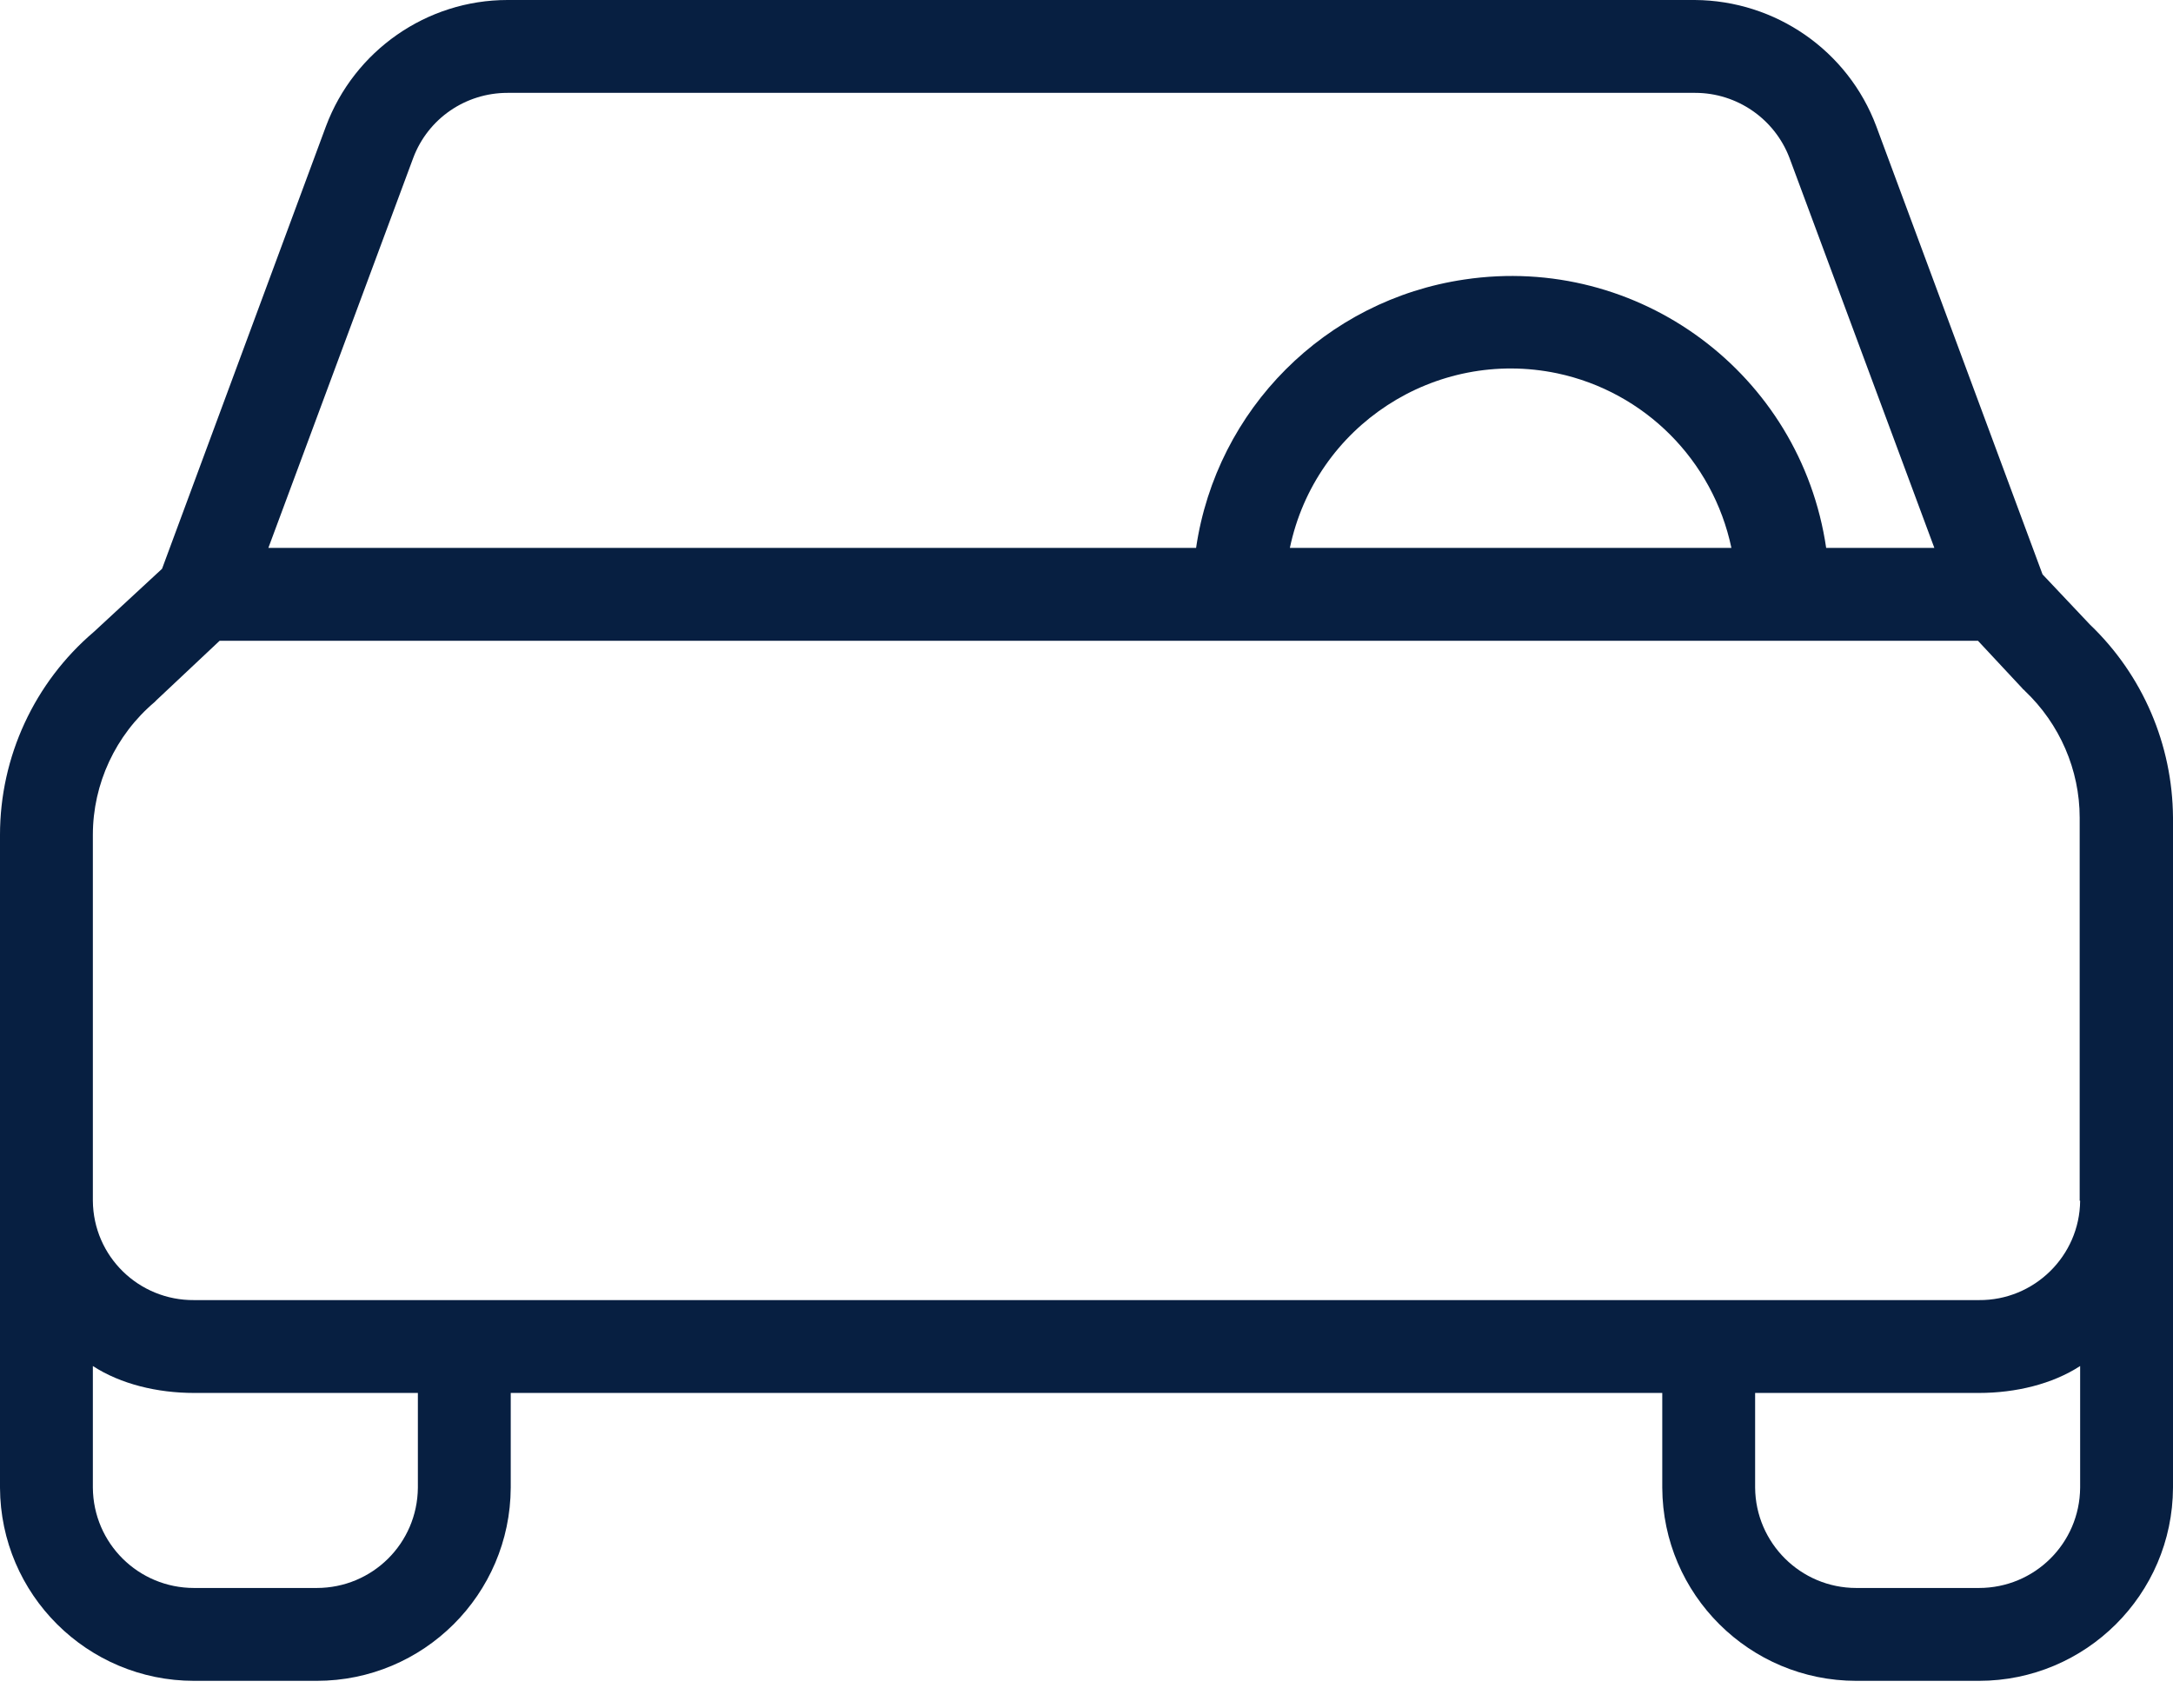
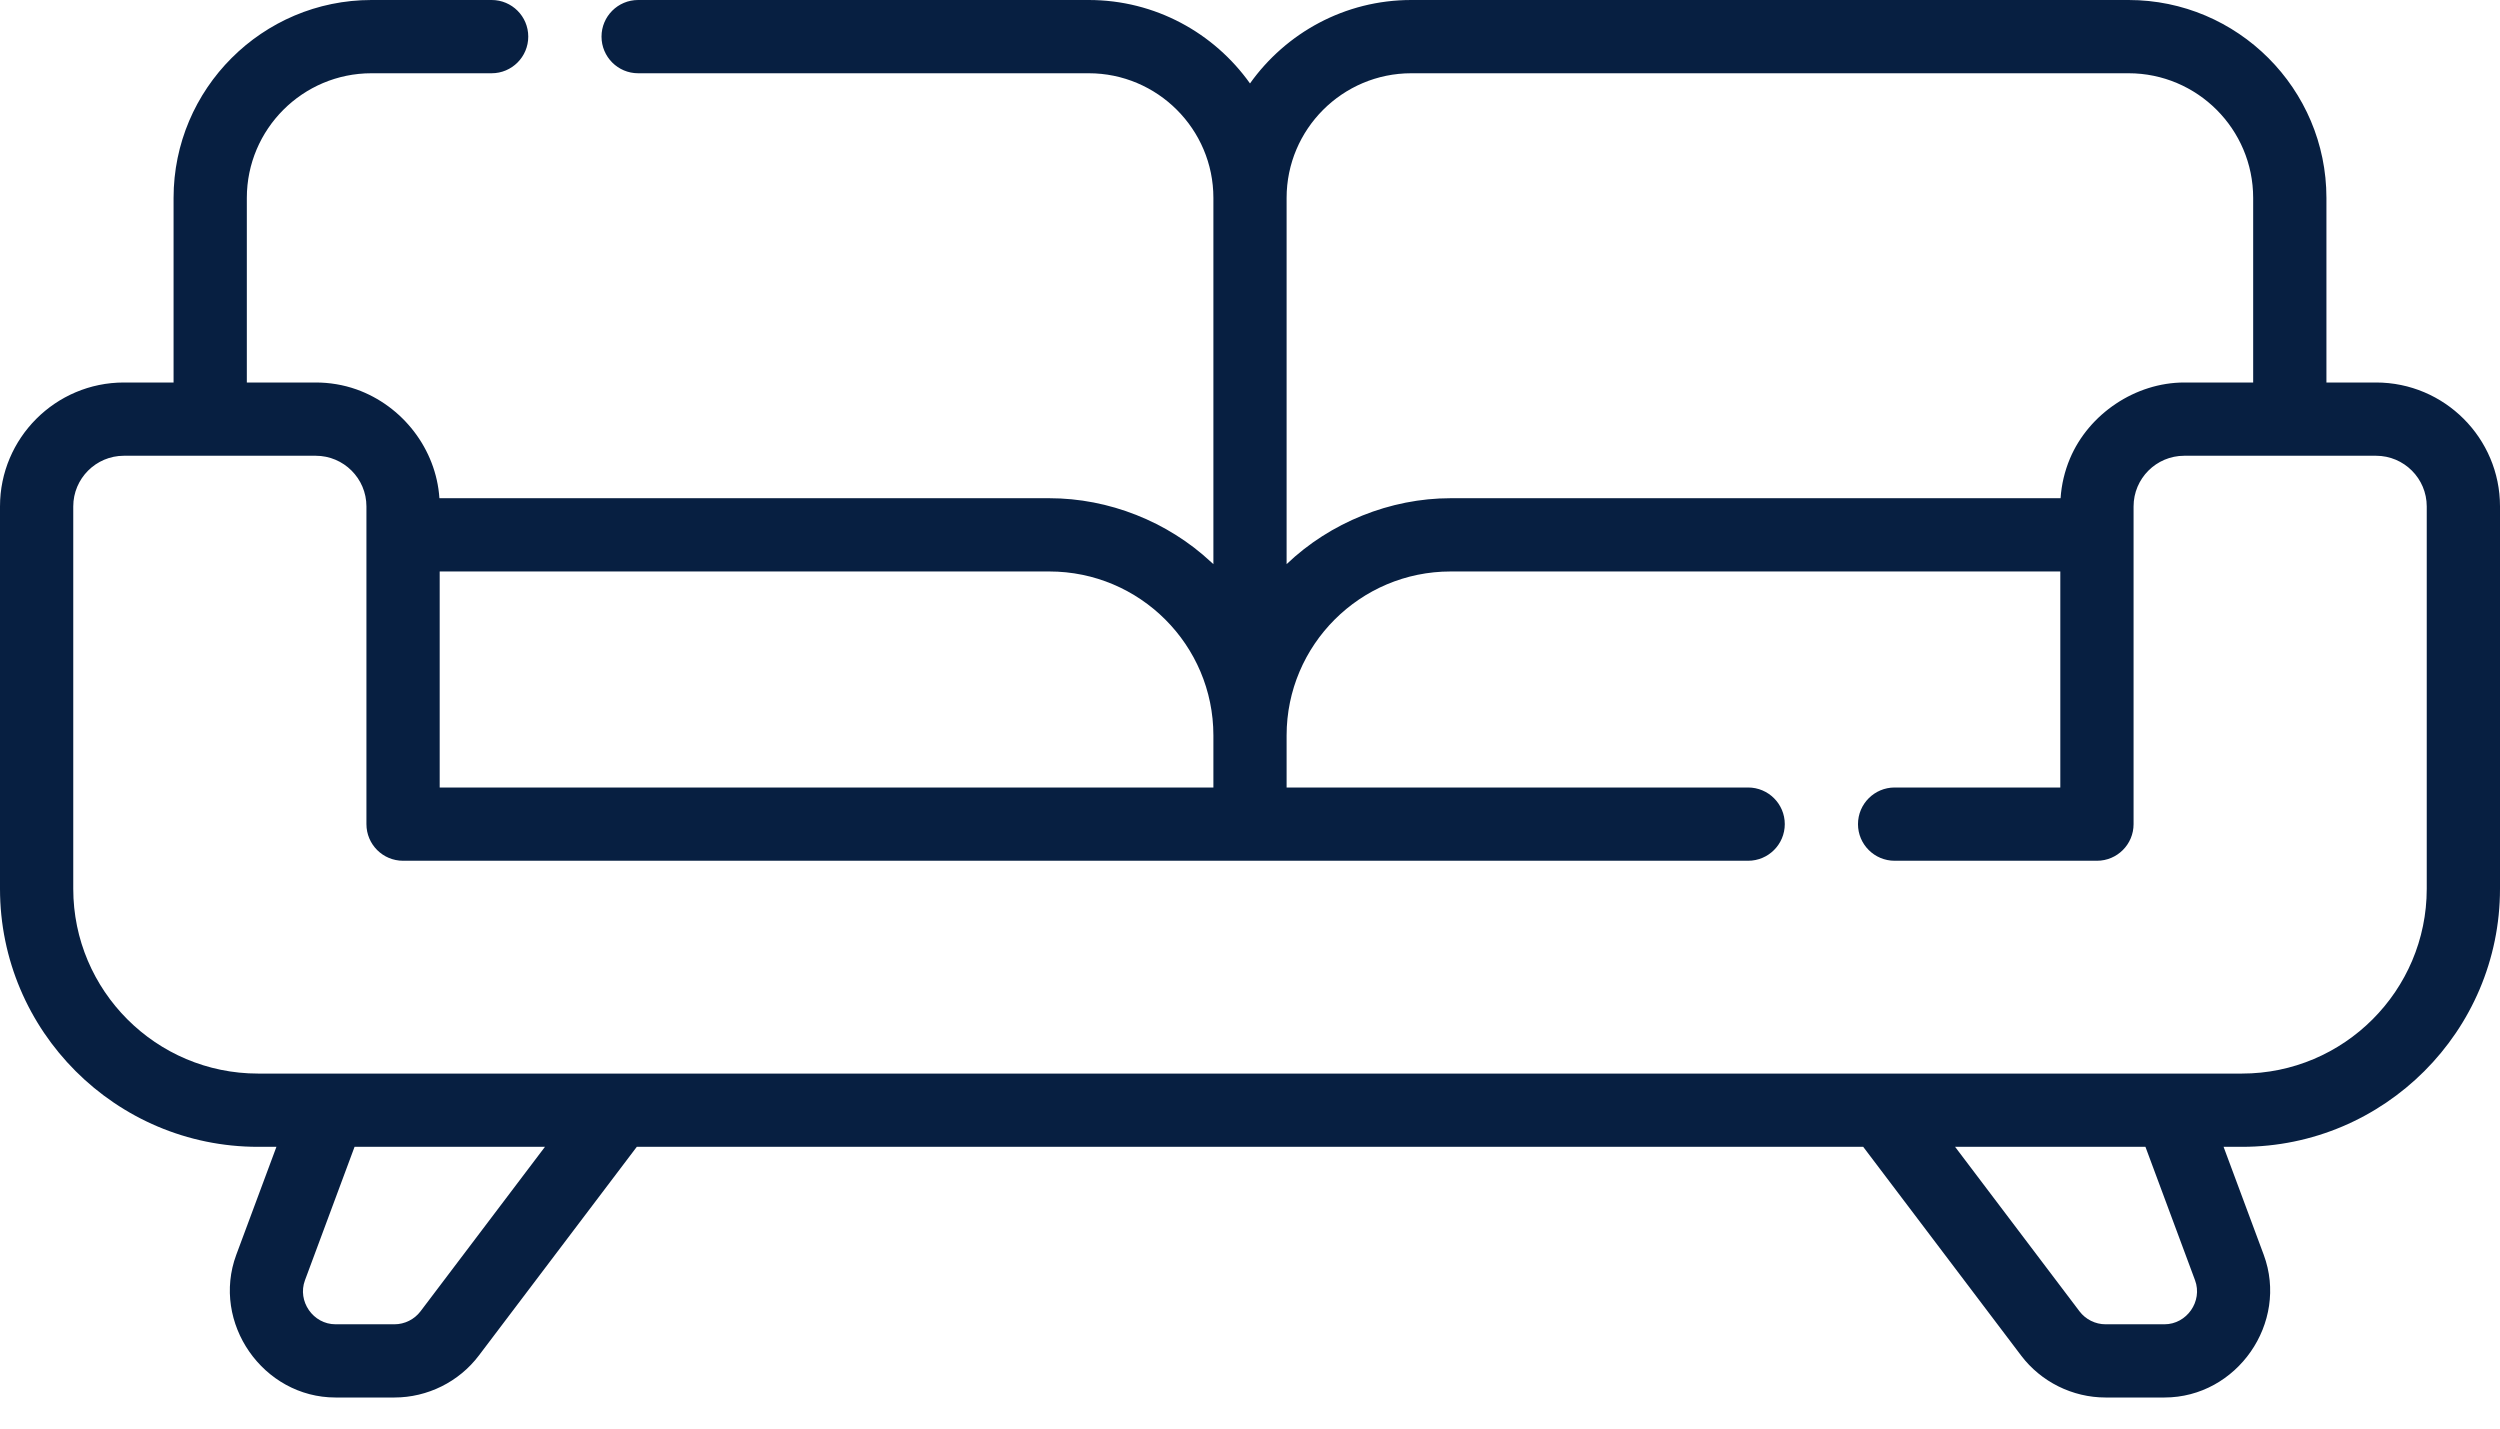
- <svg xmlns="http://www.w3.org/2000/svg" width="56" height="44" viewBox="0 0 56 44" fill="none">
-   <path d="M53.858 16.094L52.638 14.802L48.354 3.255C47.624 1.304 45.757 0.012 43.675 0H13.079C10.997 0 9.13 1.304 8.4 3.255L4.176 14.658L2.417 16.285C0.885 17.59 0 19.504 0 21.515V38.339C0.012 41.091 2.25 43.316 5.002 43.316H8.161C10.913 43.316 13.15 41.091 13.162 38.339V35.897H42.838V38.339C42.85 41.091 45.087 43.316 47.839 43.316H50.998C53.75 43.316 55.988 41.091 56 38.339V21.072C55.988 19.193 55.222 17.398 53.858 16.094ZM10.65 4.068C11.033 3.051 12.002 2.393 13.079 2.393H43.687C44.764 2.393 45.733 3.063 46.116 4.068L49.85 14.12H47.062C46.403 9.632 42.227 6.533 37.74 7.203C34.162 7.73 31.35 10.542 30.824 14.12H6.916L10.65 4.068ZM44.62 14.12H33.241C33.899 10.973 36.986 8.962 40.133 9.621C42.383 10.099 44.142 11.858 44.62 14.12ZM10.769 38.339C10.757 39.774 9.597 40.923 8.161 40.923H5.002C3.566 40.923 2.405 39.774 2.393 38.339V35.203C3.111 35.67 4.056 35.897 5.002 35.897H10.769V38.339ZM53.607 38.339C53.595 39.774 52.434 40.923 50.998 40.923H47.839C46.403 40.923 45.243 39.762 45.231 38.339V35.897H50.998C51.944 35.897 52.889 35.67 53.607 35.203V38.339ZM50.998 33.504H5.002C3.578 33.516 2.405 32.38 2.393 30.944V21.515C2.393 20.198 2.979 18.942 3.985 18.092C3.997 18.08 4.021 18.056 4.032 18.044L5.66 16.513H50.974L52.123 17.745C52.135 17.769 52.171 17.781 52.183 17.805C53.08 18.655 53.595 19.839 53.595 21.072V30.944H53.607C53.595 32.367 52.422 33.516 50.998 33.504Z" fill="#071F41" />
+ <svg xmlns="http://www.w3.org/2000/svg" width="56" height="32" viewBox="0 0 56 32" fill="none">
+   <path d="M53.225 8.568H52.112V4.433C52.112 1.989 50.123 0 47.679 0H31.613C30.123 0 28.804 0.739 28 1.869C27.196 0.739 25.877 0 24.387 0H14.294C13.841 0 13.474 0.367 13.474 0.82C13.474 1.273 13.841 1.641 14.294 1.641H24.387C25.927 1.641 27.18 2.893 27.18 4.433V12.637C27.163 12.621 27.144 12.605 27.127 12.589C26.155 11.682 24.837 11.16 23.506 11.16H9.843C9.77 10.059 9.019 9.09 7.983 8.722C7.691 8.619 7.383 8.568 7.073 8.568H5.529V4.433C5.529 2.893 6.781 1.641 8.321 1.641H11.013C11.466 1.641 11.833 1.273 11.833 0.82C11.833 0.367 11.466 0 11.013 0H8.321C5.877 0 3.888 1.989 3.888 4.433V8.568H2.775C1.245 8.568 0 9.813 0 11.343V19.909C0 23.096 2.593 25.689 5.78 25.689H6.192C6.192 25.689 5.294 28.104 5.293 28.106C4.727 29.63 5.893 31.304 7.516 31.304H8.836C9.575 31.304 10.282 30.953 10.727 30.363L14.264 25.689H41.736L45.273 30.364C45.718 30.953 46.425 31.304 47.164 31.304C47.164 31.304 48.483 31.304 48.484 31.304C50.109 31.304 51.273 29.63 50.707 28.106L49.808 25.689H50.22C53.407 25.689 56 23.096 56 19.909V11.343C56 9.813 54.755 8.568 53.225 8.568ZM28.82 4.433C28.82 2.893 30.073 1.641 31.613 1.641H47.679C49.219 1.641 50.471 2.893 50.471 4.433V8.568C50.471 8.568 48.927 8.568 48.927 8.568C47.836 8.568 46.79 9.268 46.367 10.272C46.248 10.554 46.177 10.856 46.157 11.16C46.157 11.16 32.494 11.16 32.493 11.16C31.143 11.16 29.796 11.704 28.82 12.637V4.433ZM9.849 12.801H23.506C25.532 12.801 27.18 14.448 27.18 16.474V17.64H9.849V12.801ZM9.419 29.374C9.282 29.555 9.064 29.664 8.836 29.664C8.836 29.664 7.521 29.664 7.516 29.664C7.014 29.664 6.656 29.148 6.831 28.678L7.942 25.689H12.207L9.419 29.374ZM48.484 29.664H47.164C46.936 29.664 46.718 29.555 46.581 29.374L43.794 25.689H48.058C48.058 25.689 49.165 28.668 49.169 28.678C49.344 29.149 48.984 29.664 48.484 29.664ZM50.22 24.048H5.78C3.497 24.048 1.641 22.191 1.641 19.909V11.343C1.641 10.718 2.15 10.209 2.775 10.209H7.073C7.699 10.209 8.208 10.718 8.208 11.343V18.46C8.208 18.914 8.575 19.281 9.028 19.281H39.158C39.611 19.281 39.979 18.914 39.979 18.46C39.979 18.008 39.611 17.64 39.158 17.64H28.82V16.474C28.82 14.448 30.468 12.801 32.493 12.801H46.151V17.64H42.44C41.987 17.64 41.619 18.008 41.619 18.461C41.619 18.914 41.987 19.281 42.44 19.281H46.972C47.425 19.281 47.792 18.914 47.792 18.461V11.344C47.792 10.718 48.301 10.209 48.927 10.209H53.224C53.85 10.209 54.359 10.718 54.359 11.344V19.909H54.359C54.359 22.191 52.502 24.048 50.22 24.048Z" fill="#071F41" />
</svg>
